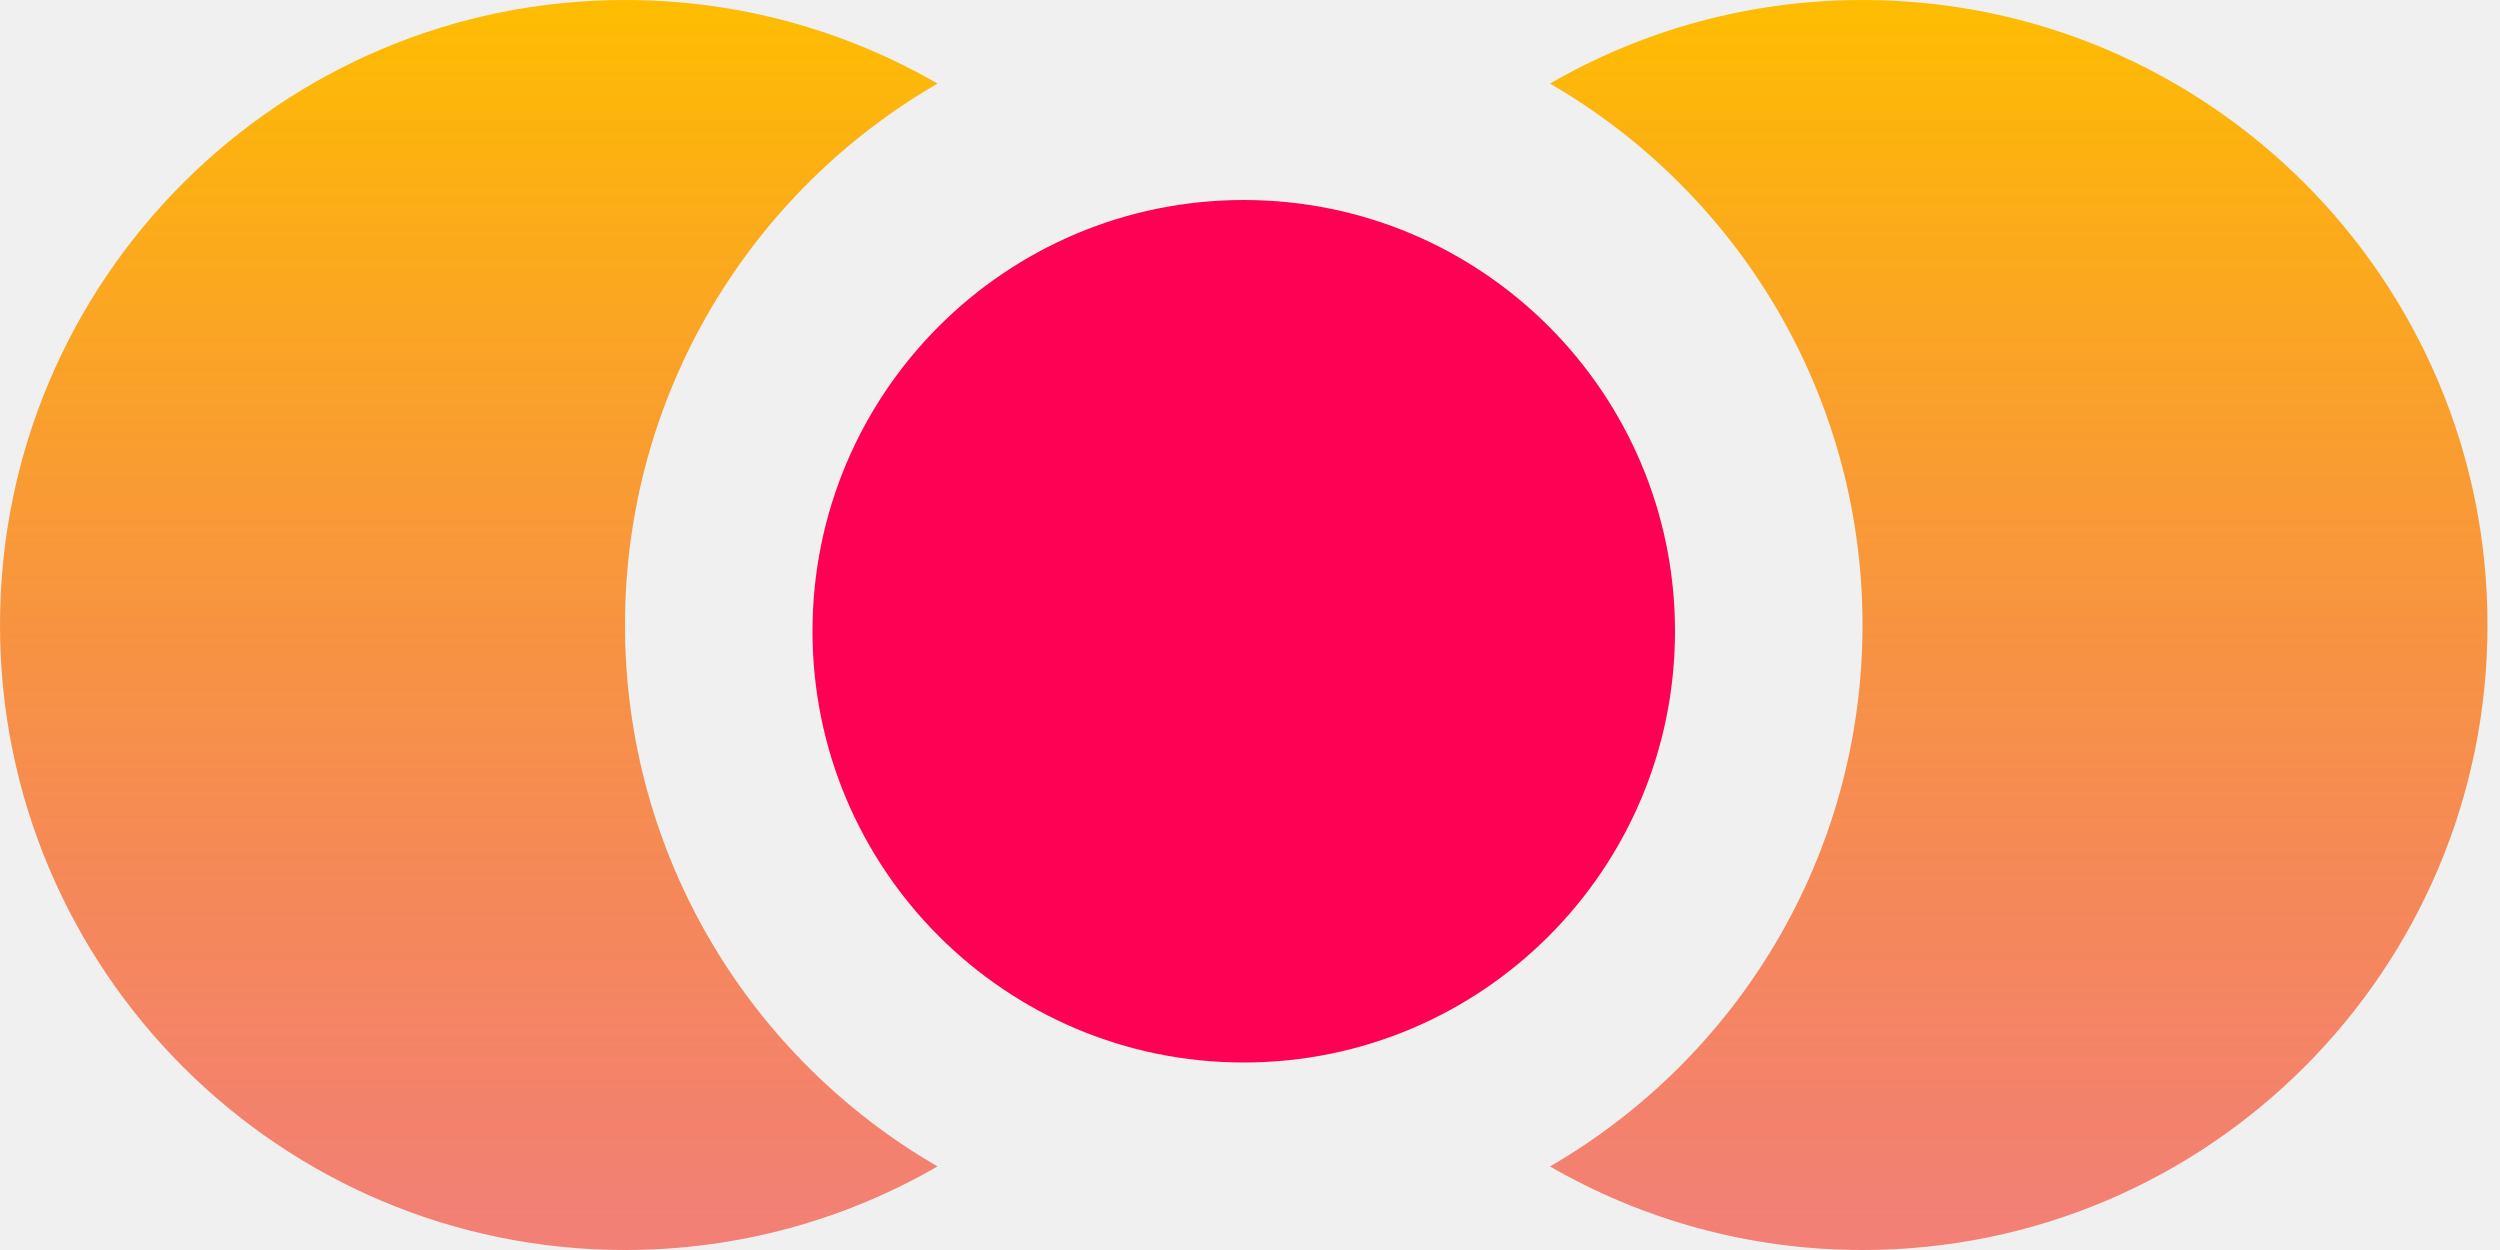
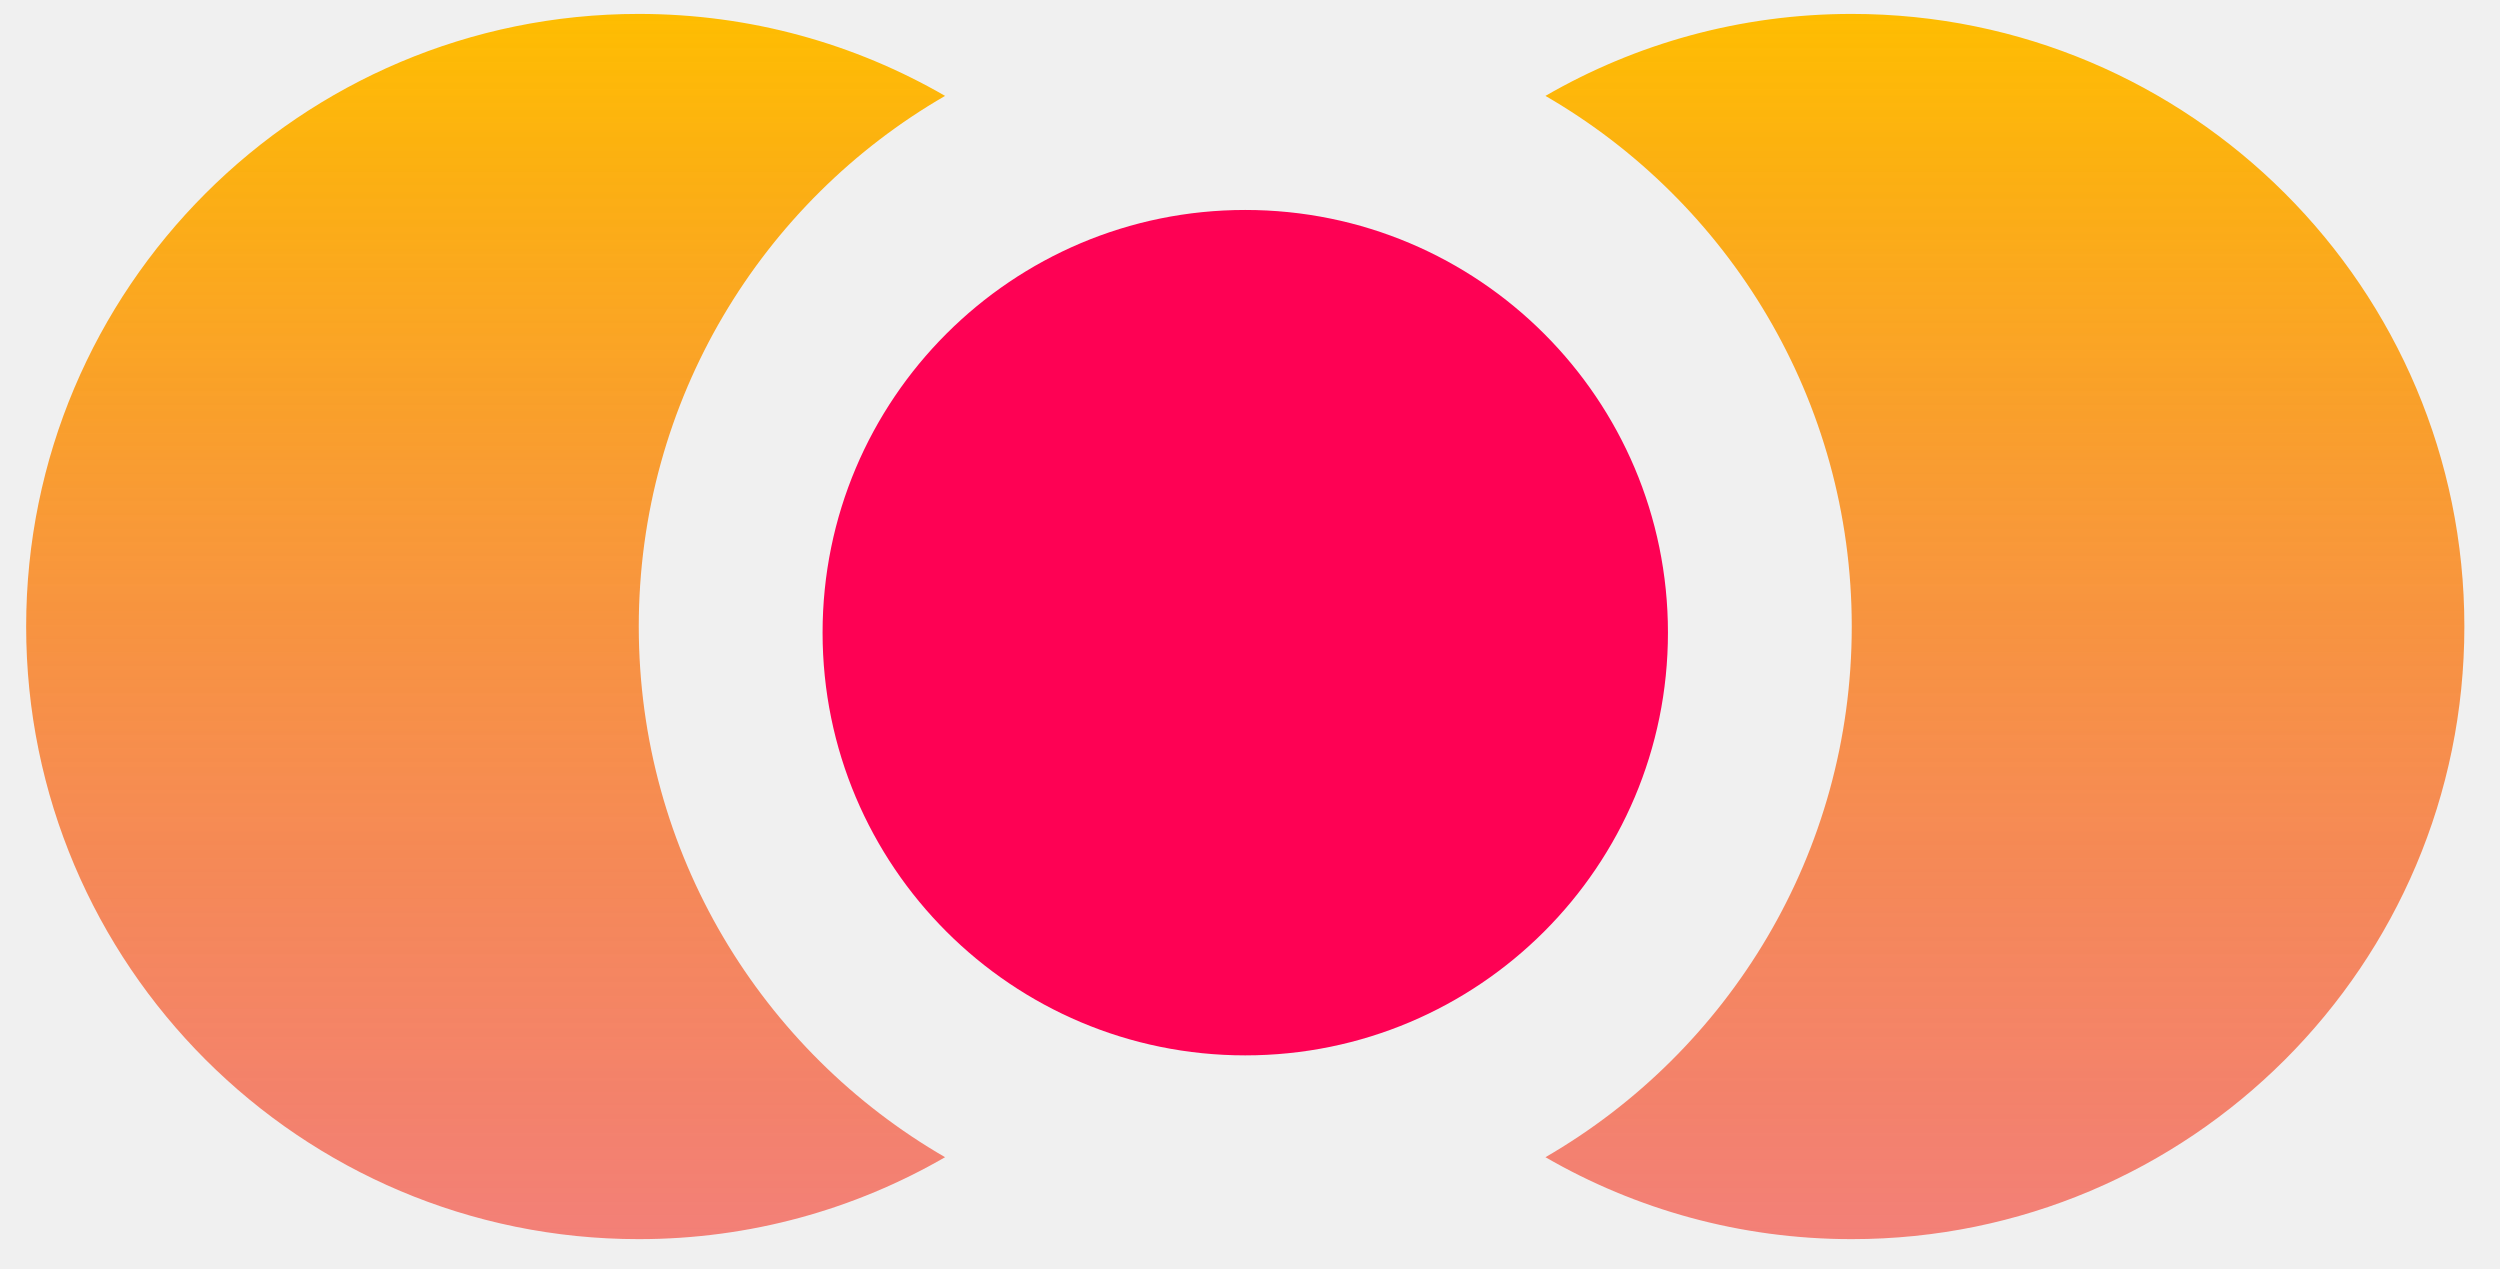
- <svg xmlns="http://www.w3.org/2000/svg" width="46" height="23" viewBox="0 0 46 23" fill="none">
-   <g clip-path="url(#clip0_598_368)">
-     <path fill-rule="evenodd" clip-rule="evenodd" d="M17.25 1.538C13.813 3.527 11.5 7.243 11.5 11.5C11.5 15.757 13.813 19.473 17.25 21.462C15.559 22.44 13.595 23 11.5 23C5.149 23 0 17.851 0 11.5C0 5.149 5.149 0 11.5 0C13.595 0 15.559 0.56 17.25 1.538Z" fill="url(#paint0_linear_598_368)" />
-     <path fill-rule="evenodd" clip-rule="evenodd" d="M28.52 1.538C31.957 3.527 34.27 7.243 34.27 11.5C34.27 15.757 31.957 19.473 28.52 21.462C30.212 22.44 32.175 23 34.27 23C40.621 23 45.77 17.851 45.77 11.5C45.77 5.149 40.621 0 34.27 0C32.175 0 30.212 0.56 28.52 1.538Z" fill="url(#paint1_linear_598_368)" />
-     <path d="M22.885 19.55C27.267 19.55 30.82 15.997 30.82 11.615C30.82 7.233 27.267 3.68 22.885 3.68C18.503 3.68 14.95 7.233 14.95 11.615C14.95 15.997 18.503 19.55 22.885 19.55Z" fill="#FE0154" />
-   </g>
+ <svg xmlns="http://www.w3.org/2000/svg" width="67" height="34" viewBox="0 0 67 34" fill="none">
  <defs>
-     <linearGradient id="paint0_linear_598_368" x1="8.625" y1="0" x2="8.625" y2="23" gradientUnits="userSpaceOnUse">
+     <linearGradient id="paint0_linear_137_171" x1="13.015" y1="0.373" x2="13.015" y2="33.209" gradientUnits="userSpaceOnUse">
      <stop stop-color="#FEBD01" />
      <stop offset="1" stop-color="#F44336" stop-opacity="0.65" />
    </linearGradient>
-     <linearGradient id="paint1_linear_598_368" x1="37.145" y1="0" x2="37.145" y2="23" gradientUnits="userSpaceOnUse">
+     <linearGradient id="paint1_linear_137_171" x1="53.731" y1="0.373" x2="53.731" y2="33.209" gradientUnits="userSpaceOnUse">
      <stop stop-color="#FEBD01" />
      <stop offset="1" stop-color="#F44336" stop-opacity="0.65" />
    </linearGradient>
-     <clipPath id="clip0_598_368">
-       <rect width="45.851" height="23" fill="white" />
+     <clipPath id="clip0_137_171">
+       <rect width="65.459" height="32.836" fill="white" transform="translate(0.701416 0.373108)" />
    </clipPath>
  </defs>
+   <g clip-path="url(#clip0_137_171)">
+     <path fill-rule="evenodd" clip-rule="evenodd" d="M25.328 2.57C20.421 5.408 17.119 10.714 17.119 16.791C17.119 22.868 20.421 28.174 25.328 31.013C22.913 32.409 20.11 33.209 17.119 33.209C8.052 33.209 0.701 25.858 0.701 16.791C0.701 7.724 8.052 0.373 17.119 0.373C20.11 0.373 22.913 1.173 25.328 2.57Z" fill="url(#paint0_linear_137_171)" />
+     <path fill-rule="evenodd" clip-rule="evenodd" d="M41.418 2.57C46.325 5.408 49.627 10.714 49.627 16.791C49.627 22.868 46.325 28.174 41.418 31.013C43.833 32.409 46.636 33.209 49.627 33.209C58.694 33.209 66.045 25.858 66.045 16.791C66.045 7.724 58.694 0.373 49.627 0.373C46.636 0.373 43.833 1.173 41.418 2.57Z" fill="url(#paint1_linear_137_171)" />
+     <path d="M33.373 28.284C39.63 28.284 44.701 23.212 44.701 16.955C44.701 10.699 39.63 5.627 33.373 5.627C27.117 5.627 22.045 10.699 22.045 16.955C22.045 23.212 27.117 28.284 33.373 28.284Z" fill="#FE0154" />
+   </g>
</svg>
